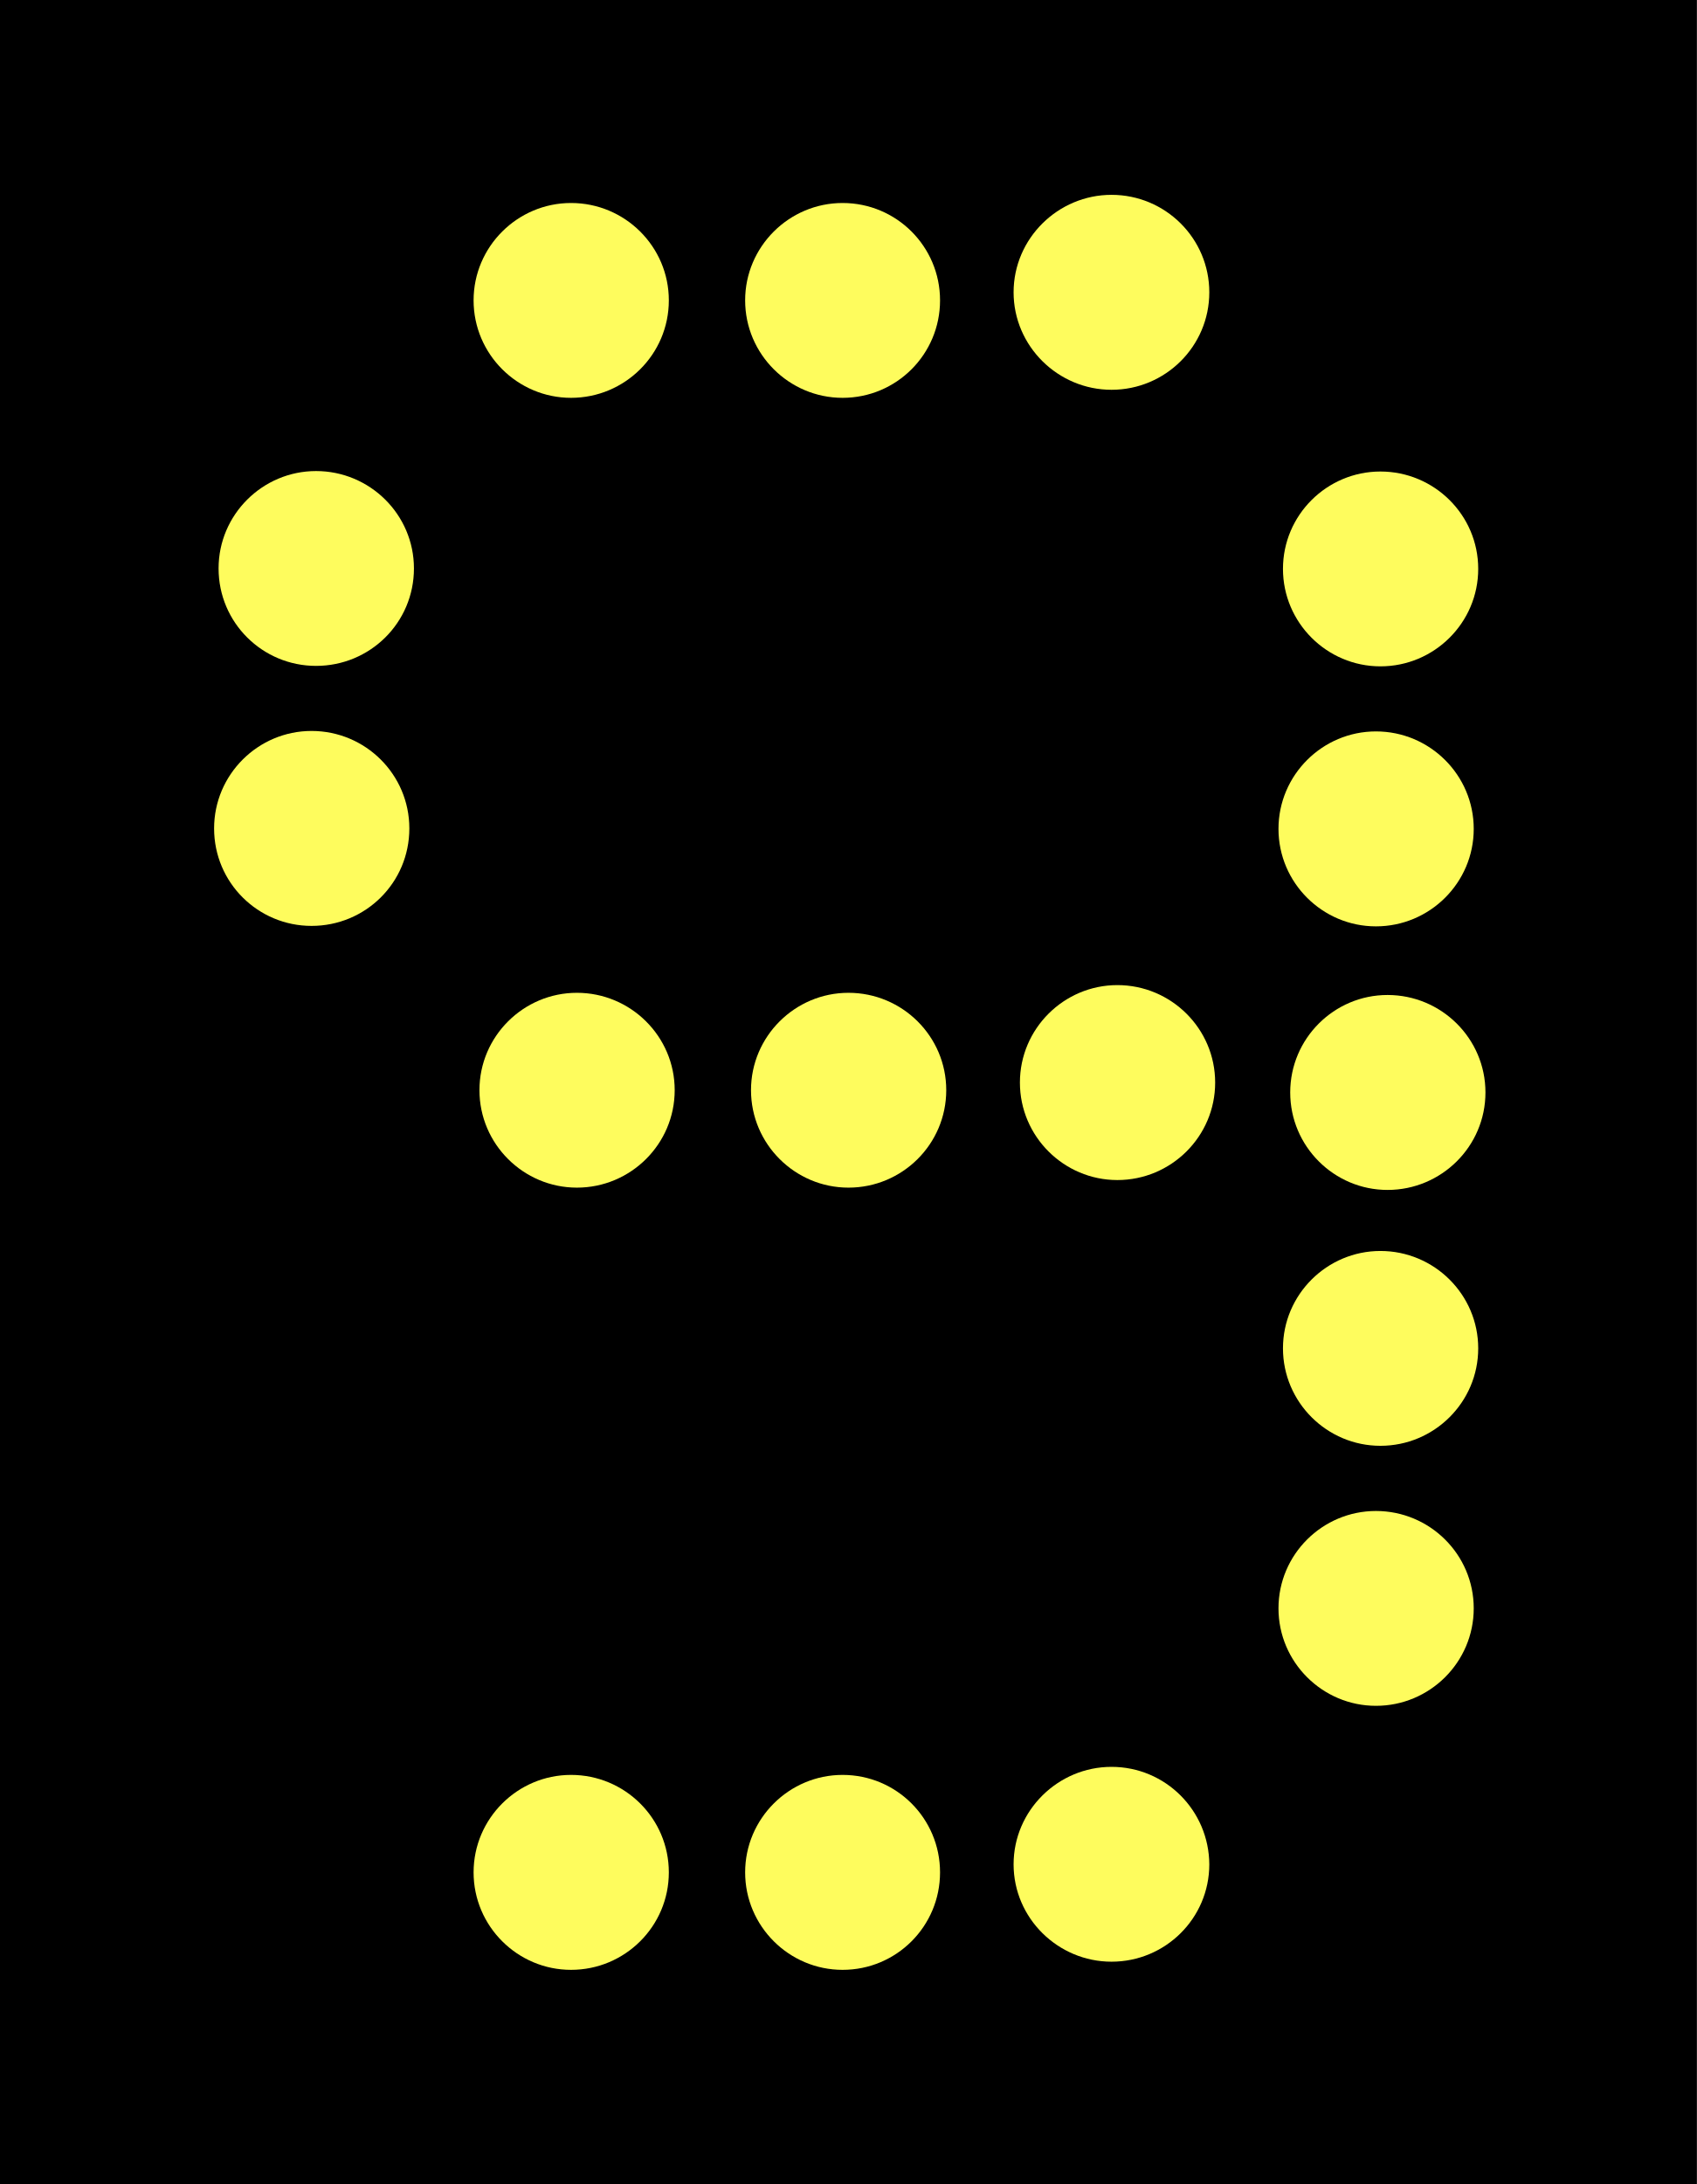
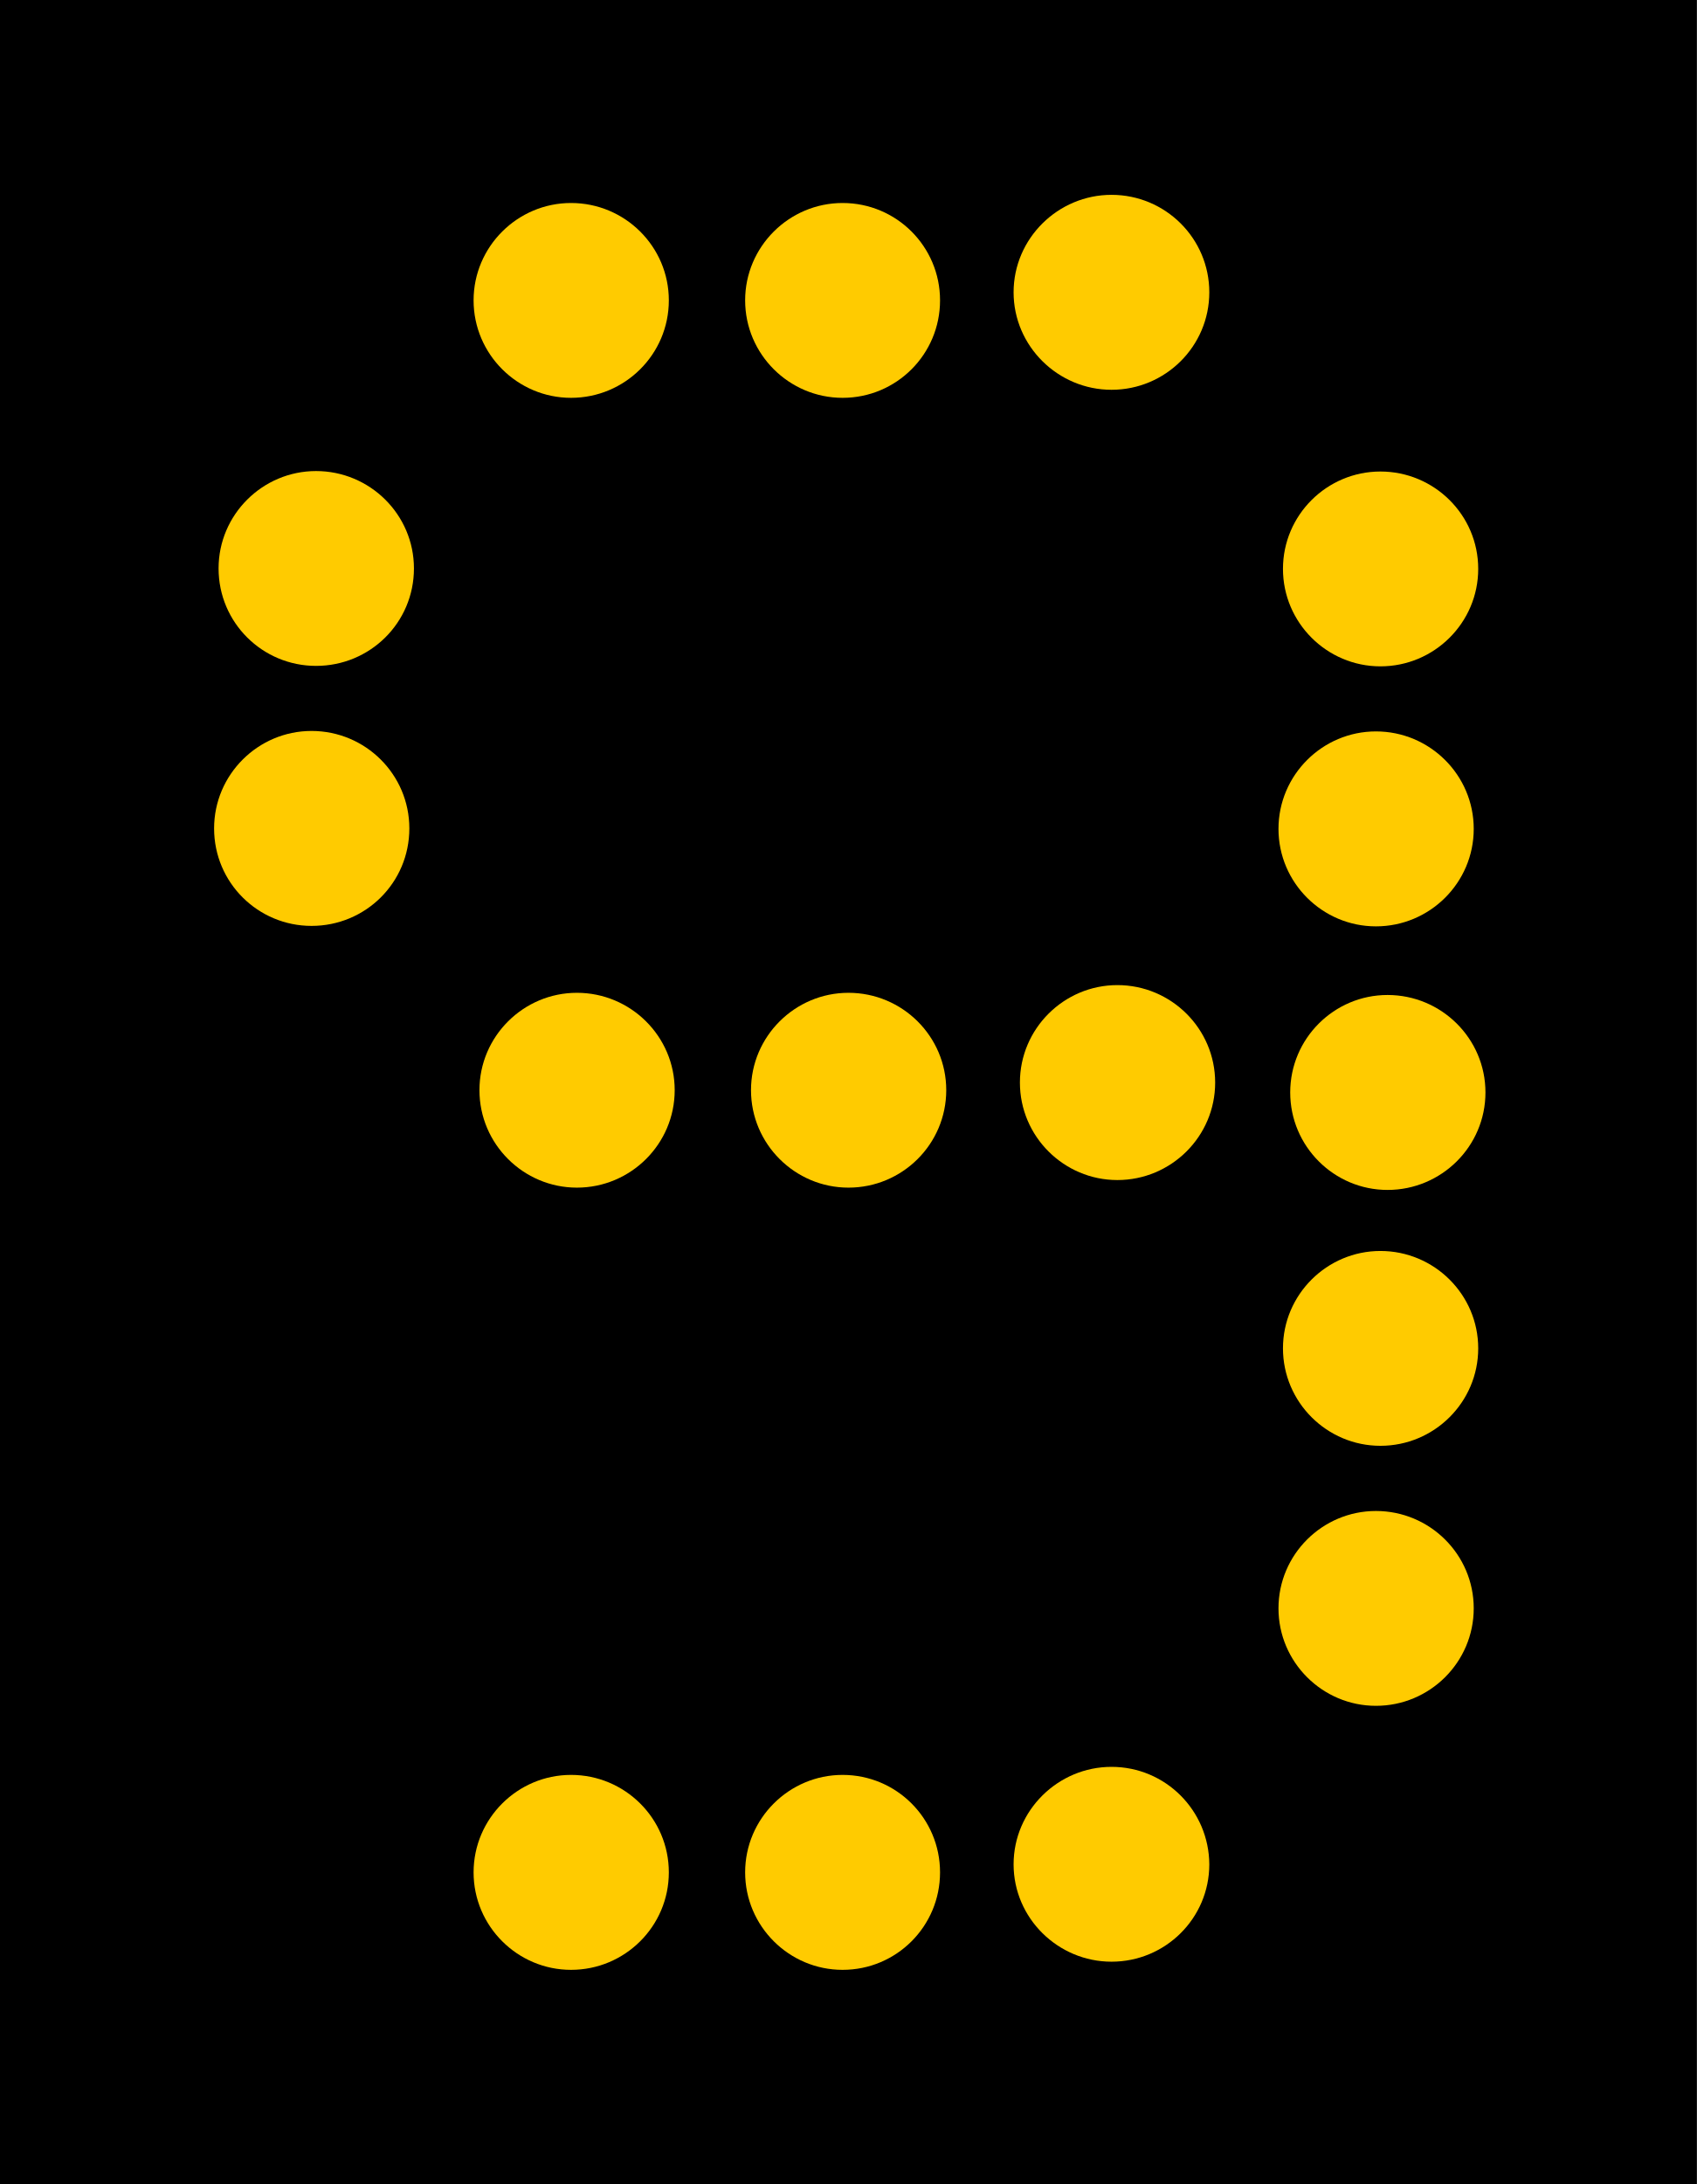
<svg xmlns="http://www.w3.org/2000/svg" width="14.766" height="19" viewBox="0 0 14.766 19">
  <path fill-rule="nonzero" fill="rgb(0%, 0%, 0%)" fill-opacity="1" d="M 14.766 19 L 0 19 L 0 0 L 14.766 0 Z M 14.766 19 " />
-   <path fill-rule="nonzero" fill="rgb(99.608%, 98.824%, 36.471%)" fill-opacity="1" d="M 5.82 2.613 C 5.82 3.082 5.438 3.461 4.969 3.461 C 4.504 3.461 4.121 3.082 4.121 2.613 C 4.121 2.145 4.504 1.766 4.969 1.766 C 5.438 1.766 5.82 2.145 5.82 2.613 Z M 5.82 2.613 " />
-   <path fill-rule="nonzero" fill="rgb(99.608%, 98.824%, 36.471%)" fill-opacity="1" d="M 8.18 2.613 C 8.18 3.082 7.801 3.461 7.332 3.461 C 6.867 3.461 6.484 3.082 6.484 2.613 C 6.484 2.145 6.867 1.766 7.332 1.766 C 7.801 1.766 8.18 2.145 8.18 2.613 Z M 8.18 2.613 " />
-   <path fill-rule="nonzero" fill="rgb(99.608%, 98.824%, 36.471%)" fill-opacity="1" d="M 10.523 2.543 C 10.523 3.012 10.141 3.391 9.672 3.391 C 9.207 3.391 8.82 3.012 8.82 2.543 C 8.82 2.074 9.207 1.695 9.672 1.695 C 10.141 1.695 10.523 2.074 10.523 2.543 Z M 10.523 2.543 " />
-   <path fill-rule="nonzero" fill="rgb(99.608%, 98.824%, 36.471%)" fill-opacity="1" d="M 5.871 9.484 C 5.871 9.953 5.488 10.332 5.02 10.332 C 4.555 10.332 4.172 9.953 4.172 9.484 C 4.172 9.016 4.555 8.637 5.02 8.637 C 5.488 8.637 5.871 9.016 5.871 9.484 Z M 5.871 9.484 " />
-   <path fill-rule="nonzero" fill="rgb(99.608%, 98.824%, 36.471%)" fill-opacity="1" d="M 8.234 9.484 C 8.234 9.953 7.852 10.332 7.383 10.332 C 6.918 10.332 6.535 9.953 6.535 9.484 C 6.535 9.016 6.918 8.637 7.383 8.637 C 7.852 8.637 8.234 9.016 8.234 9.484 Z M 8.234 9.484 " />
-   <path fill-rule="nonzero" fill="rgb(99.608%, 98.824%, 36.471%)" fill-opacity="1" d="M 10.574 9.418 C 10.574 9.887 10.191 10.266 9.723 10.266 C 9.258 10.266 8.875 9.887 8.875 9.418 C 8.875 8.949 9.258 8.57 9.723 8.57 C 10.191 8.57 10.574 8.949 10.574 9.418 Z M 10.574 9.418 " />
-   <path fill-rule="nonzero" fill="rgb(99.608%, 98.824%, 36.471%)" fill-opacity="1" d="M 5.82 16.289 C 5.82 16.758 5.438 17.137 4.969 17.137 C 4.504 17.137 4.121 16.758 4.121 16.289 C 4.121 15.82 4.504 15.441 4.969 15.441 C 5.438 15.441 5.82 15.82 5.82 16.289 Z M 5.82 16.289 " />
-   <path fill-rule="nonzero" fill="rgb(99.608%, 98.824%, 36.471%)" fill-opacity="1" d="M 8.18 16.289 C 8.18 16.758 7.801 17.137 7.332 17.137 C 6.867 17.137 6.484 16.758 6.484 16.289 C 6.484 15.82 6.867 15.441 7.332 15.441 C 7.801 15.441 8.18 15.82 8.18 16.289 Z M 8.18 16.289 " />
-   <path fill-rule="nonzero" fill="rgb(99.608%, 98.824%, 36.471%)" fill-opacity="1" d="M 10.523 16.219 C 10.523 16.688 10.141 17.066 9.672 17.066 C 9.207 17.066 8.82 16.688 8.82 16.219 C 8.82 15.75 9.207 15.371 9.672 15.371 C 10.141 15.371 10.52 15.75 10.523 16.219 Z M 10.523 16.219 " />
-   <path fill-rule="nonzero" fill="rgb(99.608%, 98.824%, 36.471%)" fill-opacity="1" d="M 12.863 4.949 C 12.863 5.418 12.48 5.797 12.012 5.797 C 11.547 5.797 11.164 5.418 11.164 4.949 C 11.164 4.48 11.547 4.102 12.012 4.102 C 12.48 4.102 12.863 4.48 12.863 4.949 Z M 12.863 4.949 " />
-   <path fill-rule="nonzero" fill="rgb(99.608%, 98.824%, 36.471%)" fill-opacity="1" d="M 12.824 7.211 C 12.824 7.68 12.441 8.059 11.973 8.059 C 11.508 8.059 11.125 7.68 11.125 7.211 C 11.125 6.742 11.508 6.363 11.973 6.363 C 12.441 6.363 12.824 6.742 12.824 7.211 Z M 12.824 7.211 " />
-   <path fill-rule="nonzero" fill="rgb(99.608%, 98.824%, 36.471%)" fill-opacity="1" d="M 3.602 4.945 C 3.602 5.418 3.219 5.793 2.75 5.793 C 2.285 5.793 1.902 5.418 1.902 4.945 C 1.902 4.477 2.285 4.098 2.75 4.098 C 3.219 4.098 3.602 4.477 3.602 4.945 Z M 3.602 4.945 " />
-   <path fill-rule="nonzero" fill="rgb(99.608%, 98.824%, 36.471%)" fill-opacity="1" d="M 3.562 7.207 C 3.562 7.68 3.18 8.055 2.711 8.055 C 2.246 8.055 1.863 7.68 1.863 7.207 C 1.863 6.738 2.246 6.359 2.711 6.359 C 3.18 6.359 3.562 6.738 3.562 7.207 Z M 3.562 7.207 " />
-   <path fill-rule="nonzero" fill="rgb(99.608%, 98.824%, 36.471%)" fill-opacity="1" d="M 12.863 11.73 C 12.863 12.199 12.48 12.578 12.012 12.578 C 11.547 12.578 11.164 12.199 11.164 11.73 C 11.164 11.262 11.547 10.883 12.012 10.883 C 12.48 10.883 12.863 11.262 12.863 11.73 Z M 12.863 11.73 " />
-   <path fill-rule="nonzero" fill="rgb(99.608%, 98.824%, 36.471%)" fill-opacity="1" d="M 12.926 9.504 C 12.926 9.973 12.543 10.352 12.074 10.352 C 11.609 10.352 11.227 9.973 11.227 9.504 C 11.227 9.035 11.609 8.656 12.074 8.656 C 12.543 8.656 12.926 9.035 12.926 9.504 Z M 12.926 9.504 " />
-   <path fill-rule="nonzero" fill="rgb(99.608%, 98.824%, 36.471%)" fill-opacity="1" d="M 12.824 13.992 C 12.824 14.461 12.441 14.84 11.973 14.84 C 11.508 14.84 11.125 14.461 11.125 13.992 C 11.125 13.523 11.508 13.145 11.973 13.145 C 12.441 13.145 12.824 13.523 12.824 13.992 Z M 12.824 13.992 " />
+   <path fill-rule="nonzero" fill="rgb(100%, 79.608%, 0%)" fill-opacity="1" d="M 5.82 2.613 C 5.82 3.082 5.438 3.461 4.969 3.461 C 4.504 3.461 4.121 3.082 4.121 2.613 C 4.121 2.145 4.504 1.766 4.969 1.766 C 5.438 1.766 5.82 2.145 5.82 2.613 Z M 5.82 2.613 " />
+   <path fill-rule="nonzero" fill="rgb(100%, 79.608%, 0%)" fill-opacity="1" d="M 8.18 2.613 C 8.18 3.082 7.801 3.461 7.332 3.461 C 6.867 3.461 6.484 3.082 6.484 2.613 C 6.484 2.145 6.867 1.766 7.332 1.766 C 7.801 1.766 8.18 2.145 8.18 2.613 Z M 8.18 2.613 " />
+   <path fill-rule="nonzero" fill="rgb(100%, 79.608%, 0%)" fill-opacity="1" d="M 10.523 2.543 C 10.523 3.012 10.141 3.391 9.672 3.391 C 9.207 3.391 8.82 3.012 8.82 2.543 C 8.82 2.074 9.207 1.695 9.672 1.695 C 10.141 1.695 10.523 2.074 10.523 2.543 Z M 10.523 2.543 " />
+   <path fill-rule="nonzero" fill="rgb(100%, 79.608%, 0%)" fill-opacity="1" d="M 5.871 9.484 C 5.871 9.953 5.488 10.332 5.02 10.332 C 4.555 10.332 4.172 9.953 4.172 9.484 C 4.172 9.016 4.555 8.637 5.02 8.637 C 5.488 8.637 5.871 9.016 5.871 9.484 Z M 5.871 9.484 " />
+   <path fill-rule="nonzero" fill="rgb(100%, 79.608%, 0%)" fill-opacity="1" d="M 8.234 9.484 C 8.234 9.953 7.852 10.332 7.383 10.332 C 6.918 10.332 6.535 9.953 6.535 9.484 C 6.535 9.016 6.918 8.637 7.383 8.637 C 7.852 8.637 8.234 9.016 8.234 9.484 Z M 8.234 9.484 " />
+   <path fill-rule="nonzero" fill="rgb(100%, 79.608%, 0%)" fill-opacity="1" d="M 10.574 9.418 C 10.574 9.887 10.191 10.266 9.723 10.266 C 9.258 10.266 8.875 9.887 8.875 9.418 C 8.875 8.949 9.258 8.57 9.723 8.57 C 10.191 8.57 10.574 8.949 10.574 9.418 Z M 10.574 9.418 " />
+   <path fill-rule="nonzero" fill="rgb(100%, 79.608%, 0%)" fill-opacity="1" d="M 5.82 16.289 C 5.82 16.758 5.438 17.137 4.969 17.137 C 4.504 17.137 4.121 16.758 4.121 16.289 C 4.121 15.82 4.504 15.441 4.969 15.441 C 5.438 15.441 5.82 15.82 5.82 16.289 Z M 5.82 16.289 " />
+   <path fill-rule="nonzero" fill="rgb(100%, 79.608%, 0%)" fill-opacity="1" d="M 8.18 16.289 C 8.18 16.758 7.801 17.137 7.332 17.137 C 6.867 17.137 6.484 16.758 6.484 16.289 C 6.484 15.82 6.867 15.441 7.332 15.441 C 7.801 15.441 8.18 15.82 8.18 16.289 Z M 8.18 16.289 " />
+   <path fill-rule="nonzero" fill="rgb(100%, 79.608%, 0%)" fill-opacity="1" d="M 10.523 16.219 C 10.523 16.688 10.141 17.066 9.672 17.066 C 9.207 17.066 8.82 16.688 8.82 16.219 C 8.82 15.75 9.207 15.371 9.672 15.371 C 10.141 15.371 10.52 15.75 10.523 16.219 Z M 10.523 16.219 " />
+   <path fill-rule="nonzero" fill="rgb(100%, 79.608%, 0%)" fill-opacity="1" d="M 12.863 4.949 C 12.863 5.418 12.48 5.797 12.012 5.797 C 11.547 5.797 11.164 5.418 11.164 4.949 C 11.164 4.48 11.547 4.102 12.012 4.102 C 12.48 4.102 12.863 4.48 12.863 4.949 Z M 12.863 4.949 " />
+   <path fill-rule="nonzero" fill="rgb(100%, 79.608%, 0%)" fill-opacity="1" d="M 12.824 7.211 C 12.824 7.68 12.441 8.059 11.973 8.059 C 11.508 8.059 11.125 7.68 11.125 7.211 C 11.125 6.742 11.508 6.363 11.973 6.363 C 12.441 6.363 12.824 6.742 12.824 7.211 Z M 12.824 7.211 " />
+   <path fill-rule="nonzero" fill="rgb(100%, 79.608%, 0%)" fill-opacity="1" d="M 3.602 4.945 C 3.602 5.418 3.219 5.793 2.75 5.793 C 2.285 5.793 1.902 5.418 1.902 4.945 C 1.902 4.477 2.285 4.098 2.75 4.098 C 3.219 4.098 3.602 4.477 3.602 4.945 Z M 3.602 4.945 " />
+   <path fill-rule="nonzero" fill="rgb(100%, 79.608%, 0%)" fill-opacity="1" d="M 3.562 7.207 C 3.562 7.68 3.18 8.055 2.711 8.055 C 2.246 8.055 1.863 7.68 1.863 7.207 C 1.863 6.738 2.246 6.359 2.711 6.359 C 3.18 6.359 3.562 6.738 3.562 7.207 Z M 3.562 7.207 " />
+   <path fill-rule="nonzero" fill="rgb(100%, 79.608%, 0%)" fill-opacity="1" d="M 12.863 11.73 C 12.863 12.199 12.48 12.578 12.012 12.578 C 11.547 12.578 11.164 12.199 11.164 11.73 C 11.164 11.262 11.547 10.883 12.012 10.883 C 12.48 10.883 12.863 11.262 12.863 11.73 Z M 12.863 11.73 " />
+   <path fill-rule="nonzero" fill="rgb(100%, 79.608%, 0%)" fill-opacity="1" d="M 12.926 9.504 C 12.926 9.973 12.543 10.352 12.074 10.352 C 11.609 10.352 11.227 9.973 11.227 9.504 C 11.227 9.035 11.609 8.656 12.074 8.656 C 12.543 8.656 12.926 9.035 12.926 9.504 Z M 12.926 9.504 " />
+   <path fill-rule="nonzero" fill="rgb(100%, 79.608%, 0%)" fill-opacity="1" d="M 12.824 13.992 C 12.824 14.461 12.441 14.84 11.973 14.84 C 11.508 14.84 11.125 14.461 11.125 13.992 C 11.125 13.523 11.508 13.145 11.973 13.145 C 12.441 13.145 12.824 13.523 12.824 13.992 Z M 12.824 13.992 " />
</svg>
